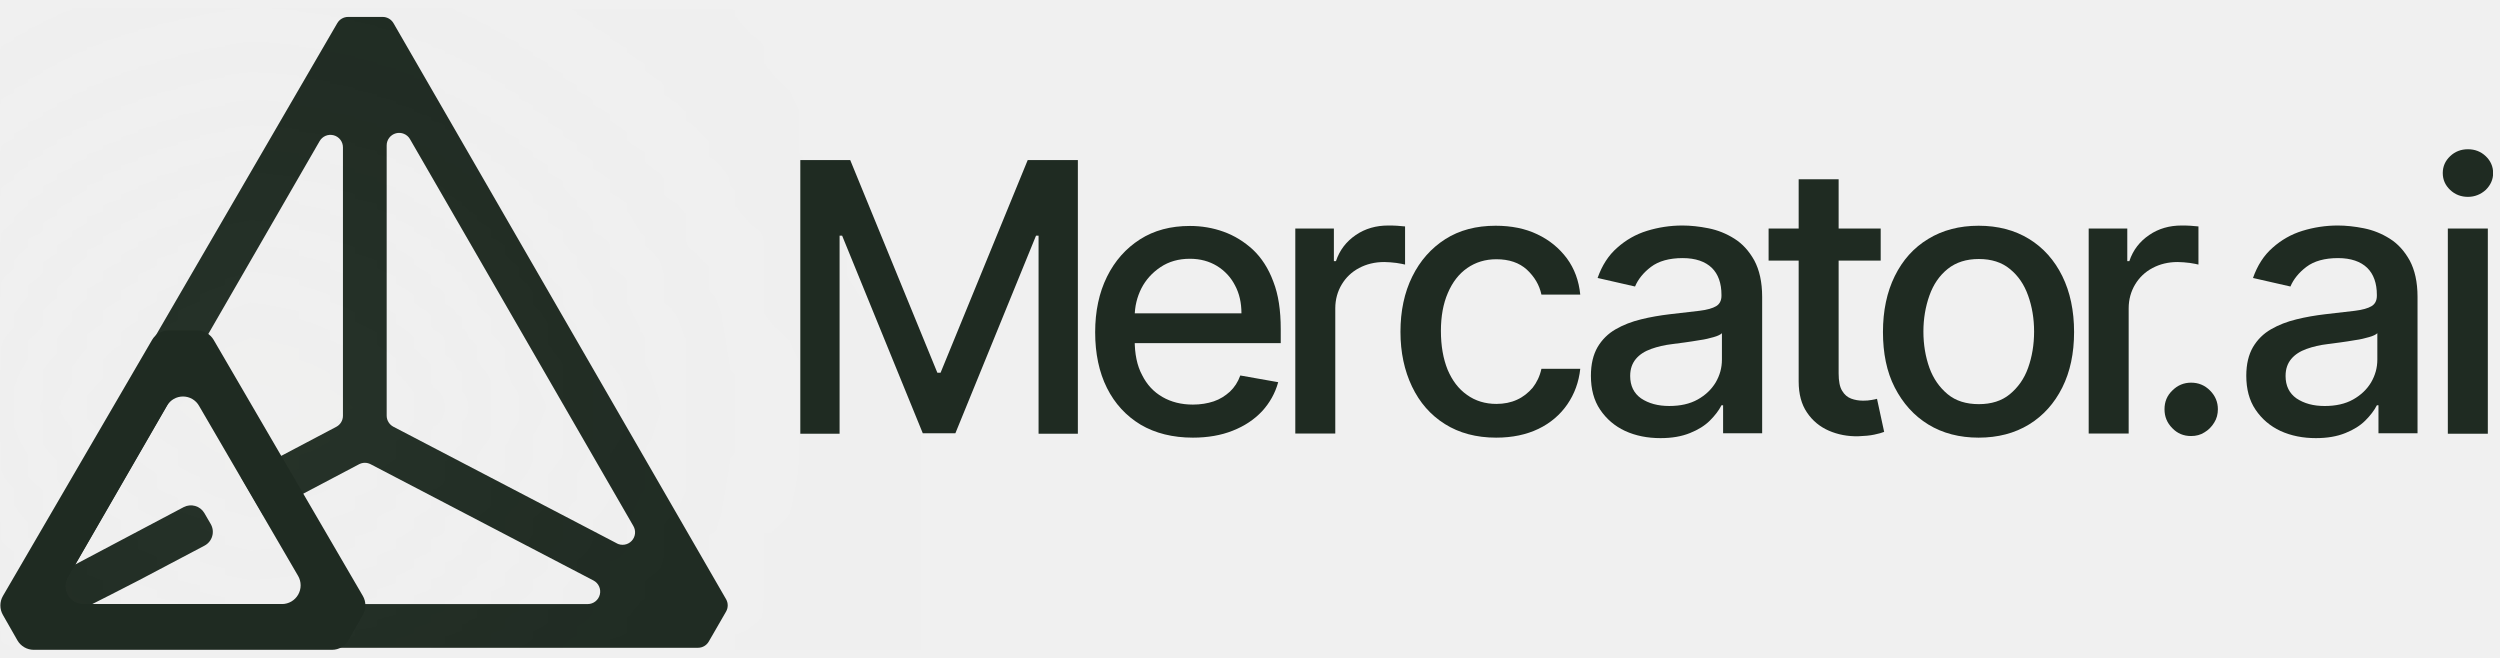
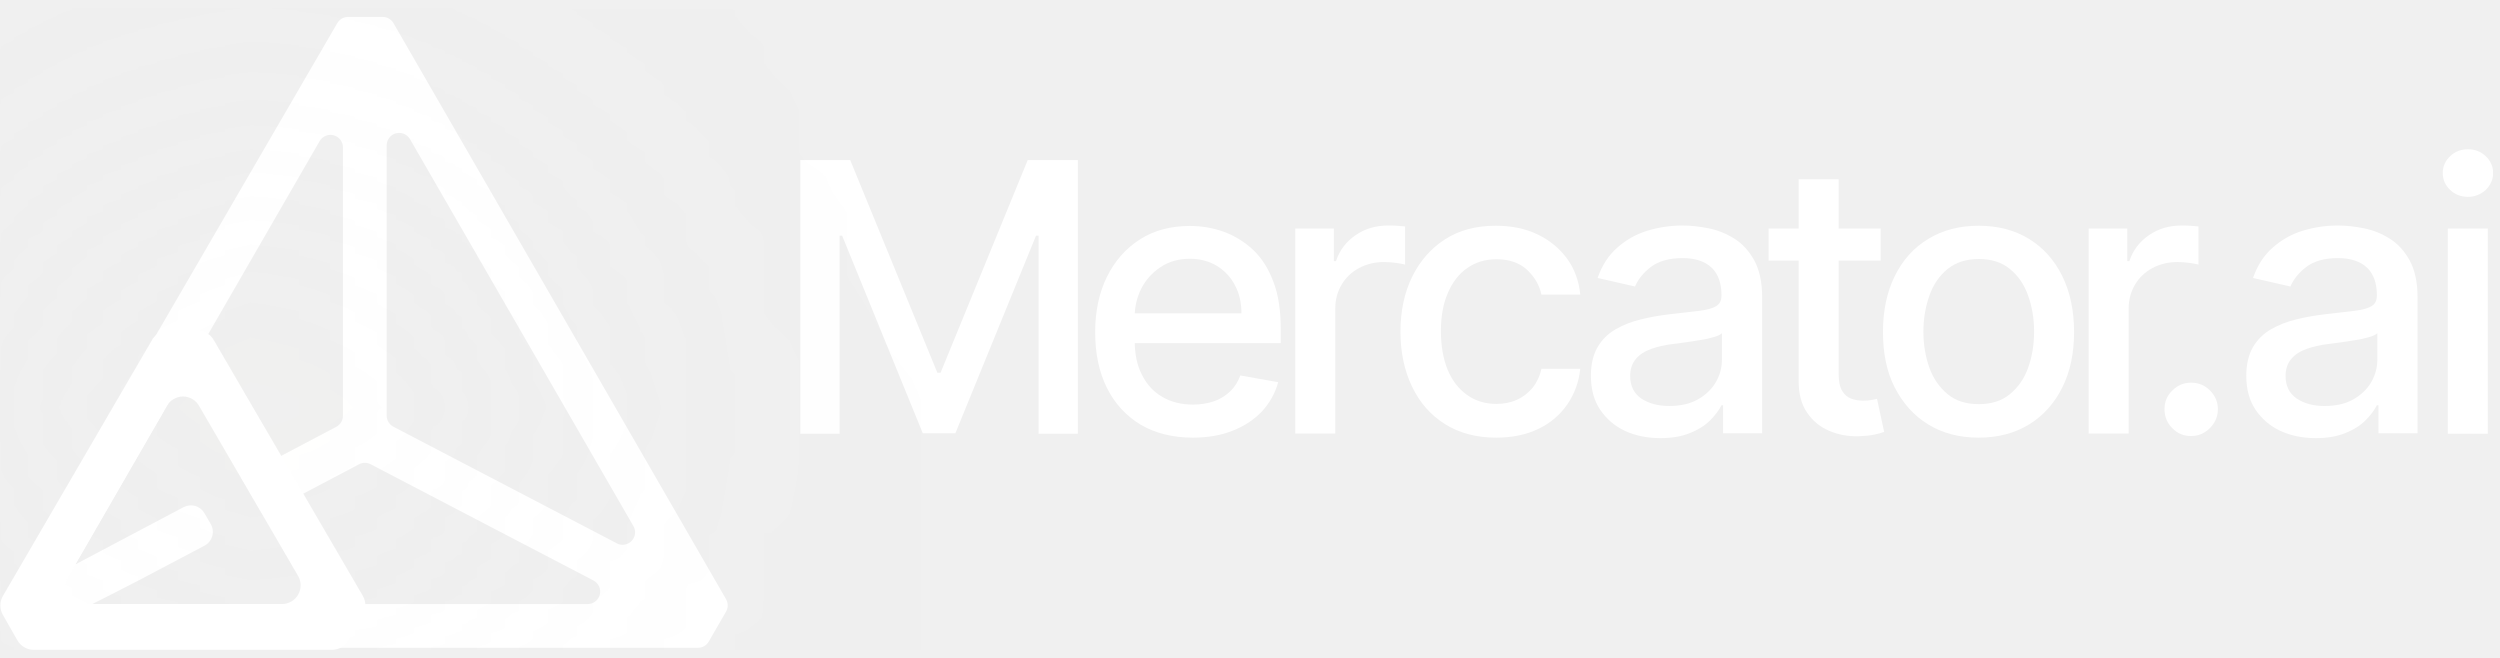
<svg xmlns="http://www.w3.org/2000/svg" width="152" height="40" viewBox="0 0 152 40" fill="none">
  <g clip-path="url(#clip0_22_2)">
    <g clip-path="url(#clip1_22_2)">
      <g clip-path="url(#clip2_22_2)">
        <mask id="mask0_22_2" style="mask-type:luminance" maskUnits="userSpaceOnUse" x="0" y="0" width="152" height="40">
          <path d="M151.579 0.531H0V39.522H151.579V0.531Z" fill="white" />
        </mask>
        <g mask="url(#mask0_22_2)">
-           <path d="M48.645 9.734H51.694L56.991 22.661H57.187L62.484 9.734H65.534V26.37H63.145V14.329H62.99L58.087 26.342H56.105L51.202 14.329H51.047V26.37H48.659V9.734H48.645Z" fill="#1F2B22" />
-           <path d="M72.529 26.609C71.307 26.609 70.239 26.342 69.354 25.822C68.469 25.288 67.78 24.543 67.303 23.588C66.825 22.632 66.586 21.494 66.586 20.202C66.586 18.923 66.825 17.799 67.303 16.829C67.78 15.86 68.455 15.101 69.312 14.553C70.169 14.005 71.181 13.738 72.347 13.738C73.049 13.738 73.738 13.851 74.398 14.09C75.059 14.329 75.649 14.694 76.183 15.185C76.703 15.677 77.124 16.324 77.419 17.125C77.728 17.911 77.869 18.881 77.869 20.005V20.862H67.949V19.049H75.48C75.48 18.417 75.354 17.841 75.087 17.349C74.834 16.858 74.469 16.464 73.991 16.169C73.527 15.888 72.979 15.733 72.347 15.733C71.658 15.733 71.068 15.902 70.562 16.239C70.056 16.577 69.663 17.012 69.396 17.532C69.129 18.066 68.989 18.642 68.989 19.26V20.679C68.989 21.508 69.129 22.225 69.438 22.801C69.733 23.391 70.141 23.827 70.675 24.136C71.209 24.445 71.827 24.599 72.529 24.599C72.993 24.599 73.415 24.529 73.794 24.403C74.173 24.276 74.497 24.066 74.778 23.813C75.059 23.546 75.269 23.223 75.41 22.829L77.714 23.237C77.531 23.911 77.194 24.501 76.731 25.007C76.253 25.513 75.663 25.906 74.946 26.187C74.244 26.468 73.429 26.609 72.529 26.609Z" fill="#1F2B22" />
-           <path d="M78.754 26.357V13.894H81.1V15.875H81.227C81.452 15.2 81.859 14.68 82.435 14.287C83.011 13.894 83.672 13.711 84.402 13.711C84.557 13.711 84.74 13.711 84.936 13.725C85.133 13.739 85.302 13.753 85.428 13.767V16.086C85.33 16.058 85.161 16.029 84.908 15.987C84.655 15.959 84.416 15.931 84.163 15.931C83.587 15.931 83.082 16.058 82.632 16.296C82.182 16.535 81.831 16.872 81.578 17.294C81.325 17.715 81.185 18.207 81.185 18.741V26.357H78.754Z" fill="#1F2B22" />
-           <path d="M90.966 26.609C89.757 26.609 88.717 26.328 87.846 25.78C86.975 25.232 86.315 24.474 85.851 23.504C85.387 22.534 85.148 21.424 85.148 20.174C85.148 18.909 85.387 17.785 85.865 16.816C86.343 15.846 87.017 15.088 87.874 14.54C88.731 13.992 89.757 13.725 90.937 13.725C91.879 13.725 92.736 13.893 93.466 14.245C94.211 14.596 94.801 15.088 95.265 15.706C95.729 16.338 95.996 17.069 96.08 17.912H93.719C93.593 17.322 93.298 16.83 92.834 16.394C92.371 15.973 91.752 15.762 90.98 15.762C90.305 15.762 89.715 15.945 89.209 16.296C88.703 16.647 88.31 17.153 88.029 17.814C87.748 18.46 87.607 19.233 87.607 20.118C87.607 21.031 87.748 21.818 88.015 22.478C88.296 23.139 88.675 23.644 89.195 24.01C89.701 24.375 90.305 24.558 90.98 24.558C91.443 24.558 91.865 24.474 92.23 24.305C92.609 24.136 92.918 23.883 93.186 23.574C93.438 23.251 93.621 22.872 93.719 22.422H96.08C95.996 23.223 95.729 23.954 95.293 24.586C94.858 25.218 94.267 25.724 93.537 26.075C92.806 26.427 91.949 26.609 90.966 26.609Z" fill="#1F2B22" />
-           <path d="M100.956 26.638C100.169 26.638 99.453 26.497 98.806 26.202C98.174 25.907 97.668 25.471 97.289 24.909C96.909 24.347 96.727 23.659 96.727 22.844C96.727 22.141 96.867 21.565 97.134 21.102C97.401 20.652 97.766 20.287 98.23 20.02C98.694 19.753 99.2 19.556 99.776 19.416C100.338 19.275 100.928 19.177 101.518 19.106C102.263 19.022 102.867 18.952 103.33 18.896C103.794 18.84 104.131 18.741 104.342 18.615C104.553 18.488 104.665 18.277 104.665 17.982V17.926C104.665 17.224 104.469 16.662 104.075 16.282C103.682 15.903 103.092 15.692 102.305 15.692C101.49 15.692 100.844 15.875 100.38 16.226C99.916 16.577 99.593 16.985 99.41 17.42L97.134 16.9C97.401 16.142 97.794 15.524 98.328 15.06C98.848 14.596 99.453 14.245 100.141 14.034C100.829 13.823 101.546 13.711 102.291 13.711C102.782 13.711 103.316 13.767 103.878 13.88C104.44 13.992 104.96 14.203 105.452 14.512C105.944 14.821 106.338 15.257 106.661 15.833C106.969 16.409 107.139 17.139 107.139 18.053V26.343H104.764V24.642H104.665C104.511 24.951 104.272 25.261 103.963 25.57C103.654 25.879 103.246 26.132 102.754 26.328C102.234 26.539 101.644 26.638 100.956 26.638ZM101.49 24.684C102.164 24.684 102.74 24.558 103.218 24.291C103.696 24.024 104.061 23.673 104.314 23.251C104.567 22.816 104.693 22.366 104.693 21.86V20.259C104.609 20.343 104.44 20.427 104.188 20.497C103.935 20.568 103.668 20.638 103.344 20.68C103.035 20.736 102.726 20.778 102.431 20.821C102.136 20.863 101.883 20.891 101.687 20.919C101.209 20.975 100.787 21.074 100.394 21.214C100 21.355 99.691 21.551 99.466 21.818C99.242 22.085 99.115 22.422 99.115 22.858C99.115 23.462 99.34 23.912 99.776 24.221C100.239 24.53 100.801 24.684 101.49 24.684Z" fill="#1F2B22" />
-           <path d="M114.346 13.893V15.846H107.531V13.893H114.346ZM109.359 10.9H111.789V22.703C111.789 23.181 111.86 23.532 112 23.757C112.141 23.996 112.323 24.15 112.548 24.235C112.772 24.319 113.011 24.361 113.279 24.361C113.475 24.361 113.644 24.347 113.784 24.319C113.925 24.291 114.038 24.277 114.122 24.248L114.557 26.258C114.417 26.314 114.22 26.37 113.952 26.426C113.686 26.483 113.363 26.511 112.983 26.525C112.351 26.539 111.747 26.426 111.199 26.188C110.651 25.949 110.201 25.583 109.864 25.078C109.527 24.586 109.359 23.953 109.359 23.195V10.9Z" fill="#1F2B22" />
-           <path d="M120.301 26.609C119.135 26.609 118.11 26.342 117.238 25.808C116.366 25.274 115.693 24.516 115.201 23.56C114.709 22.605 114.484 21.467 114.484 20.188C114.484 18.895 114.723 17.757 115.201 16.788C115.678 15.818 116.353 15.059 117.238 14.526C118.11 13.992 119.135 13.725 120.301 13.725C121.468 13.725 122.493 13.992 123.364 14.526C124.235 15.059 124.91 15.818 125.388 16.788C125.865 17.757 126.104 18.895 126.104 20.188C126.104 21.481 125.865 22.605 125.388 23.56C124.91 24.516 124.235 25.274 123.364 25.808C122.493 26.342 121.468 26.609 120.301 26.609ZM120.315 24.572C121.074 24.572 121.706 24.375 122.198 23.968C122.69 23.56 123.069 23.04 123.308 22.366C123.546 21.706 123.673 20.961 123.673 20.16C123.673 19.359 123.546 18.628 123.308 17.968C123.069 17.294 122.703 16.76 122.198 16.352C121.706 15.945 121.074 15.748 120.315 15.748C119.556 15.748 118.924 15.945 118.418 16.352C117.913 16.76 117.548 17.294 117.309 17.968C117.07 18.642 116.943 19.373 116.943 20.16C116.943 20.961 117.07 21.692 117.309 22.366C117.548 23.026 117.926 23.56 118.418 23.968C118.91 24.375 119.542 24.572 120.315 24.572Z" fill="#1F2B22" />
-           <path d="M126.992 26.357V13.894H129.339V15.875H129.465C129.689 15.2 130.097 14.68 130.673 14.287C131.249 13.894 131.909 13.711 132.641 13.711C132.794 13.711 132.977 13.711 133.174 13.725C133.371 13.739 133.54 13.753 133.666 13.767V16.086C133.568 16.058 133.399 16.029 133.146 15.987C132.893 15.959 132.654 15.931 132.402 15.931C131.825 15.931 131.32 16.058 130.87 16.296C130.421 16.535 130.069 16.872 129.816 17.294C129.563 17.715 129.423 18.207 129.423 18.741V26.357H126.992Z" fill="#1F2B22" />
-           <path d="M133.217 26.511C132.767 26.511 132.388 26.357 132.078 26.034C131.755 25.71 131.602 25.331 131.602 24.881C131.602 24.432 131.755 24.052 132.078 23.743C132.402 23.42 132.782 23.266 133.217 23.266C133.667 23.266 134.046 23.42 134.369 23.743C134.692 24.067 134.847 24.446 134.847 24.881C134.847 25.177 134.776 25.457 134.622 25.697C134.468 25.949 134.271 26.146 134.032 26.287C133.793 26.441 133.526 26.511 133.217 26.511Z" fill="#1F2B22" />
-           <path d="M140.804 26.638C140.016 26.638 139.301 26.497 138.654 26.202C138.022 25.907 137.515 25.471 137.136 24.909C136.757 24.347 136.574 23.659 136.574 22.844C136.574 22.141 136.715 21.565 136.982 21.102C137.249 20.652 137.614 20.287 138.077 20.02C138.542 19.753 139.047 19.556 139.624 19.416C140.186 19.275 140.775 19.177 141.366 19.106C142.11 19.022 142.714 18.952 143.178 18.896C143.642 18.84 143.979 18.741 144.19 18.615C144.401 18.488 144.513 18.277 144.513 17.982V17.926C144.513 17.224 144.316 16.662 143.923 16.282C143.53 15.903 142.939 15.692 142.152 15.692C141.337 15.692 140.691 15.875 140.228 16.226C139.764 16.577 139.441 16.985 139.258 17.42L136.982 16.901C137.249 16.142 137.643 15.524 138.176 15.06C138.696 14.596 139.301 14.245 139.989 14.034C140.677 13.823 141.394 13.711 142.138 13.711C142.63 13.711 143.164 13.767 143.726 13.88C144.288 13.992 144.808 14.203 145.299 14.512C145.792 14.821 146.185 15.257 146.508 15.833C146.817 16.409 146.986 17.139 146.986 18.053V26.343H144.611V24.642H144.513C144.358 24.952 144.119 25.261 143.81 25.57C143.502 25.879 143.094 26.132 142.603 26.328C142.083 26.539 141.492 26.638 140.804 26.638ZM141.337 24.685C142.012 24.685 142.588 24.558 143.066 24.291C143.544 24.024 143.909 23.673 144.162 23.251C144.414 22.816 144.542 22.366 144.542 21.86V20.259C144.456 20.343 144.288 20.427 144.035 20.497C143.783 20.568 143.515 20.638 143.192 20.68C142.883 20.736 142.574 20.779 142.279 20.821C141.984 20.863 141.731 20.891 141.534 20.919C141.056 20.975 140.635 21.074 140.242 21.214C139.848 21.355 139.539 21.551 139.314 21.818C139.089 22.085 138.963 22.422 138.963 22.858C138.963 23.462 139.188 23.912 139.624 24.221C140.087 24.53 140.649 24.685 141.337 24.685Z" fill="#1F2B22" />
-           <path d="M150.051 11.969C149.629 11.969 149.264 11.828 148.969 11.547C148.674 11.266 148.52 10.929 148.52 10.521C148.52 10.114 148.674 9.777 148.969 9.496C149.264 9.215 149.629 9.074 150.051 9.074C150.472 9.074 150.837 9.215 151.133 9.496C151.428 9.777 151.583 10.128 151.583 10.521C151.583 10.915 151.428 11.252 151.133 11.547C150.837 11.814 150.472 11.969 150.051 11.969ZM148.828 26.357V13.894H151.26V26.371H148.828V26.357Z" fill="#1F2B22" />
-           <path d="M44.144 36.429L23.924 1.409C23.857 1.294 23.761 1.198 23.646 1.131C23.531 1.065 23.4 1.029 23.267 1.029H21.165C21.031 1.029 20.9 1.064 20.784 1.131C20.669 1.197 20.573 1.293 20.506 1.409L0.333 36.119C0.222 36.31 0.164 36.526 0.164 36.746C0.164 36.966 0.222 37.182 0.333 37.373L1.134 38.763C1.244 38.952 1.401 39.109 1.591 39.218C1.781 39.328 1.996 39.385 2.215 39.385H42.435C42.569 39.386 42.7 39.351 42.816 39.284C42.931 39.217 43.027 39.121 43.094 39.005L44.144 37.185C44.21 37.07 44.245 36.939 44.245 36.807C44.245 36.674 44.21 36.544 44.144 36.429ZM35.738 36.727H5.608C5.608 36.727 7.715 35.666 8.416 35.295L12.426 33.18C12.541 33.121 12.643 33.038 12.725 32.938C12.807 32.838 12.868 32.722 12.903 32.597C12.939 32.473 12.949 32.343 12.932 32.214C12.915 32.086 12.872 31.962 12.806 31.851L12.426 31.196C12.303 30.985 12.103 30.829 11.867 30.762C11.632 30.695 11.38 30.721 11.164 30.835L4.573 34.321L19.433 8.581C19.516 8.436 19.645 8.322 19.8 8.257C19.955 8.193 20.127 8.182 20.288 8.225C20.45 8.268 20.593 8.364 20.695 8.497C20.797 8.63 20.852 8.793 20.851 8.961V25.279C20.851 25.418 20.814 25.553 20.742 25.672C20.67 25.79 20.568 25.887 20.445 25.951L14.65 29.008L15.994 31.304L21.831 28.226C21.94 28.169 22.061 28.139 22.183 28.139C22.306 28.139 22.427 28.169 22.536 28.226L36.089 35.297C36.239 35.377 36.357 35.503 36.426 35.658C36.495 35.812 36.51 35.985 36.47 36.149C36.429 36.313 36.336 36.459 36.203 36.563C36.071 36.668 35.907 36.726 35.738 36.727ZM37.498 33.032L23.916 25.944C23.793 25.879 23.691 25.782 23.619 25.663C23.547 25.544 23.509 25.408 23.51 25.27V8.837C23.51 8.67 23.565 8.508 23.667 8.376C23.769 8.243 23.911 8.148 24.073 8.105C24.234 8.062 24.405 8.073 24.559 8.137C24.713 8.2 24.843 8.313 24.926 8.457L38.508 31.98C38.592 32.123 38.627 32.288 38.608 32.453C38.589 32.617 38.516 32.77 38.402 32.889C38.288 33.009 38.138 33.088 37.975 33.114C37.812 33.141 37.644 33.113 37.498 33.036V33.032Z" fill="#1F2B22" />
+           <path d="M48.645 9.734H51.694L56.991 22.661H57.187L62.484 9.734H65.534V26.37H63.145V14.329H62.99L58.087 26.342H56.105L51.202 14.329H51.047V26.37H48.659V9.734H48.645Z" fill="white" />
+           <path d="M72.529 26.609C71.307 26.609 70.239 26.342 69.354 25.822C68.469 25.288 67.78 24.543 67.303 23.588C66.825 22.632 66.586 21.494 66.586 20.202C66.586 18.923 66.825 17.799 67.303 16.829C67.78 15.86 68.455 15.101 69.312 14.553C70.169 14.005 71.181 13.738 72.347 13.738C73.049 13.738 73.738 13.851 74.398 14.09C75.059 14.329 75.649 14.694 76.183 15.185C76.703 15.677 77.124 16.324 77.419 17.125C77.728 17.911 77.869 18.881 77.869 20.005V20.862H67.949V19.049H75.48C75.48 18.417 75.354 17.841 75.087 17.349C74.834 16.858 74.469 16.464 73.991 16.169C73.527 15.888 72.979 15.733 72.347 15.733C71.658 15.733 71.068 15.902 70.562 16.239C70.056 16.577 69.663 17.012 69.396 17.532C69.129 18.066 68.989 18.642 68.989 19.26V20.679C68.989 21.508 69.129 22.225 69.438 22.801C69.733 23.391 70.141 23.827 70.675 24.136C71.209 24.445 71.827 24.599 72.529 24.599C72.993 24.599 73.415 24.529 73.794 24.403C74.173 24.276 74.497 24.066 74.778 23.813C75.059 23.546 75.269 23.223 75.41 22.829L77.714 23.237C77.531 23.911 77.194 24.501 76.731 25.007C76.253 25.513 75.663 25.906 74.946 26.187C74.244 26.468 73.429 26.609 72.529 26.609Z" fill="white" />
+           <path d="M78.754 26.357V13.894H81.1V15.875H81.227C81.452 15.2 81.859 14.68 82.435 14.287C83.011 13.894 83.672 13.711 84.402 13.711C84.557 13.711 84.74 13.711 84.936 13.725C85.133 13.739 85.302 13.753 85.428 13.767V16.086C85.33 16.058 85.161 16.029 84.908 15.987C84.655 15.959 84.416 15.931 84.163 15.931C83.587 15.931 83.082 16.058 82.632 16.296C82.182 16.535 81.831 16.872 81.578 17.294C81.325 17.715 81.185 18.207 81.185 18.741V26.357H78.754Z" fill="white" />
+           <path d="M90.966 26.609C89.757 26.609 88.717 26.328 87.846 25.78C86.975 25.232 86.315 24.474 85.851 23.504C85.387 22.534 85.148 21.424 85.148 20.174C85.148 18.909 85.387 17.785 85.865 16.816C86.343 15.846 87.017 15.088 87.874 14.54C88.731 13.992 89.757 13.725 90.937 13.725C91.879 13.725 92.736 13.893 93.466 14.245C94.211 14.596 94.801 15.088 95.265 15.706C95.729 16.338 95.996 17.069 96.08 17.912H93.719C93.593 17.322 93.298 16.83 92.834 16.394C92.371 15.973 91.752 15.762 90.98 15.762C90.305 15.762 89.715 15.945 89.209 16.296C88.703 16.647 88.31 17.153 88.029 17.814C87.748 18.46 87.607 19.233 87.607 20.118C87.607 21.031 87.748 21.818 88.015 22.478C88.296 23.139 88.675 23.644 89.195 24.01C89.701 24.375 90.305 24.558 90.98 24.558C91.443 24.558 91.865 24.474 92.23 24.305C92.609 24.136 92.918 23.883 93.186 23.574C93.438 23.251 93.621 22.872 93.719 22.422H96.08C95.996 23.223 95.729 23.954 95.293 24.586C94.858 25.218 94.267 25.724 93.537 26.075C92.806 26.427 91.949 26.609 90.966 26.609Z" fill="white" />
+           <path d="M100.956 26.638C100.169 26.638 99.453 26.497 98.806 26.202C98.174 25.907 97.668 25.471 97.289 24.909C96.909 24.347 96.727 23.659 96.727 22.844C96.727 22.141 96.867 21.565 97.134 21.102C97.401 20.652 97.766 20.287 98.23 20.02C98.694 19.753 99.2 19.556 99.776 19.416C100.338 19.275 100.928 19.177 101.518 19.106C102.263 19.022 102.867 18.952 103.33 18.896C103.794 18.84 104.131 18.741 104.342 18.615C104.553 18.488 104.665 18.277 104.665 17.982V17.926C104.665 17.224 104.469 16.662 104.075 16.282C103.682 15.903 103.092 15.692 102.305 15.692C101.49 15.692 100.844 15.875 100.38 16.226C99.916 16.577 99.593 16.985 99.41 17.42L97.134 16.9C97.401 16.142 97.794 15.524 98.328 15.06C98.848 14.596 99.453 14.245 100.141 14.034C100.829 13.823 101.546 13.711 102.291 13.711C102.782 13.711 103.316 13.767 103.878 13.88C104.44 13.992 104.96 14.203 105.452 14.512C105.944 14.821 106.338 15.257 106.661 15.833C106.969 16.409 107.139 17.139 107.139 18.053V26.343H104.764V24.642H104.665C104.511 24.951 104.272 25.261 103.963 25.57C103.654 25.879 103.246 26.132 102.754 26.328C102.234 26.539 101.644 26.638 100.956 26.638ZM101.49 24.684C102.164 24.684 102.74 24.558 103.218 24.291C103.696 24.024 104.061 23.673 104.314 23.251C104.567 22.816 104.693 22.366 104.693 21.86V20.259C104.609 20.343 104.44 20.427 104.188 20.497C103.935 20.568 103.668 20.638 103.344 20.68C103.035 20.736 102.726 20.778 102.431 20.821C102.136 20.863 101.883 20.891 101.687 20.919C101.209 20.975 100.787 21.074 100.394 21.214C100 21.355 99.691 21.551 99.466 21.818C99.242 22.085 99.115 22.422 99.115 22.858C99.115 23.462 99.34 23.912 99.776 24.221C100.239 24.53 100.801 24.684 101.49 24.684Z" fill="white" />
+           <path d="M114.346 13.893V15.846H107.531V13.893H114.346ZM109.359 10.9H111.789V22.703C111.789 23.181 111.86 23.532 112 23.757C112.141 23.996 112.323 24.15 112.548 24.235C112.772 24.319 113.011 24.361 113.279 24.361C113.475 24.361 113.644 24.347 113.784 24.319C113.925 24.291 114.038 24.277 114.122 24.248L114.557 26.258C114.417 26.314 114.22 26.37 113.952 26.426C113.686 26.483 113.363 26.511 112.983 26.525C112.351 26.539 111.747 26.426 111.199 26.188C110.651 25.949 110.201 25.583 109.864 25.078C109.527 24.586 109.359 23.953 109.359 23.195V10.9Z" fill="white" />
+           <path d="M120.301 26.609C119.135 26.609 118.11 26.342 117.238 25.808C116.366 25.274 115.693 24.516 115.201 23.56C114.709 22.605 114.484 21.467 114.484 20.188C114.484 18.895 114.723 17.757 115.201 16.788C115.678 15.818 116.353 15.059 117.238 14.526C118.11 13.992 119.135 13.725 120.301 13.725C121.468 13.725 122.493 13.992 123.364 14.526C124.235 15.059 124.91 15.818 125.388 16.788C125.865 17.757 126.104 18.895 126.104 20.188C126.104 21.481 125.865 22.605 125.388 23.56C124.91 24.516 124.235 25.274 123.364 25.808C122.493 26.342 121.468 26.609 120.301 26.609ZM120.315 24.572C121.074 24.572 121.706 24.375 122.198 23.968C122.69 23.56 123.069 23.04 123.308 22.366C123.546 21.706 123.673 20.961 123.673 20.16C123.673 19.359 123.546 18.628 123.308 17.968C123.069 17.294 122.703 16.76 122.198 16.352C121.706 15.945 121.074 15.748 120.315 15.748C119.556 15.748 118.924 15.945 118.418 16.352C117.913 16.76 117.548 17.294 117.309 17.968C117.07 18.642 116.943 19.373 116.943 20.16C116.943 20.961 117.07 21.692 117.309 22.366C117.548 23.026 117.926 23.56 118.418 23.968C118.91 24.375 119.542 24.572 120.315 24.572Z" fill="white" />
+           <path d="M126.992 26.357V13.894H129.339V15.875H129.465C129.689 15.2 130.097 14.68 130.673 14.287C131.249 13.894 131.909 13.711 132.641 13.711C132.794 13.711 132.977 13.711 133.174 13.725C133.371 13.739 133.54 13.753 133.666 13.767V16.086C133.568 16.058 133.399 16.029 133.146 15.987C132.893 15.959 132.654 15.931 132.402 15.931C131.825 15.931 131.32 16.058 130.87 16.296C130.421 16.535 130.069 16.872 129.816 17.294C129.563 17.715 129.423 18.207 129.423 18.741V26.357H126.992Z" fill="white" />
+           <path d="M133.217 26.511C132.767 26.511 132.388 26.357 132.078 26.034C131.755 25.71 131.602 25.331 131.602 24.881C131.602 24.432 131.755 24.052 132.078 23.743C132.402 23.42 132.782 23.266 133.217 23.266C133.667 23.266 134.046 23.42 134.369 23.743C134.692 24.067 134.847 24.446 134.847 24.881C134.847 25.177 134.776 25.457 134.622 25.697C134.468 25.949 134.271 26.146 134.032 26.287C133.793 26.441 133.526 26.511 133.217 26.511Z" fill="white" />
+           <path d="M140.804 26.638C140.016 26.638 139.301 26.497 138.654 26.202C138.022 25.907 137.515 25.471 137.136 24.909C136.757 24.347 136.574 23.659 136.574 22.844C136.574 22.141 136.715 21.565 136.982 21.102C137.249 20.652 137.614 20.287 138.077 20.02C138.542 19.753 139.047 19.556 139.624 19.416C140.186 19.275 140.775 19.177 141.366 19.106C142.11 19.022 142.714 18.952 143.178 18.896C143.642 18.84 143.979 18.741 144.19 18.615C144.401 18.488 144.513 18.277 144.513 17.982V17.926C144.513 17.224 144.316 16.662 143.923 16.282C143.53 15.903 142.939 15.692 142.152 15.692C141.337 15.692 140.691 15.875 140.228 16.226C139.764 16.577 139.441 16.985 139.258 17.42L136.982 16.901C137.249 16.142 137.643 15.524 138.176 15.06C138.696 14.596 139.301 14.245 139.989 14.034C140.677 13.823 141.394 13.711 142.138 13.711C142.63 13.711 143.164 13.767 143.726 13.88C144.288 13.992 144.808 14.203 145.299 14.512C145.792 14.821 146.185 15.257 146.508 15.833C146.817 16.409 146.986 17.139 146.986 18.053V26.343H144.611V24.642H144.513C144.358 24.952 144.119 25.261 143.81 25.57C143.502 25.879 143.094 26.132 142.603 26.328C142.083 26.539 141.492 26.638 140.804 26.638ZM141.337 24.685C142.012 24.685 142.588 24.558 143.066 24.291C143.544 24.024 143.909 23.673 144.162 23.251C144.414 22.816 144.542 22.366 144.542 21.86V20.259C144.456 20.343 144.288 20.427 144.035 20.497C143.783 20.568 143.515 20.638 143.192 20.68C142.883 20.736 142.574 20.779 142.279 20.821C141.984 20.863 141.731 20.891 141.534 20.919C141.056 20.975 140.635 21.074 140.242 21.214C139.848 21.355 139.539 21.551 139.314 21.818C139.089 22.085 138.963 22.422 138.963 22.858C138.963 23.462 139.188 23.912 139.624 24.221C140.087 24.53 140.649 24.685 141.337 24.685Z" fill="white" />
+           <path d="M150.051 11.969C149.629 11.969 149.264 11.828 148.969 11.547C148.674 11.266 148.52 10.929 148.52 10.521C148.52 10.114 148.674 9.777 148.969 9.496C149.264 9.215 149.629 9.074 150.051 9.074C150.472 9.074 150.837 9.215 151.133 9.496C151.428 9.777 151.583 10.128 151.583 10.521C151.583 10.915 151.428 11.252 151.133 11.547C150.837 11.814 150.472 11.969 150.051 11.969ZM148.828 26.357V13.894H151.26V26.371H148.828V26.357Z" fill="white" />
+           <path d="M44.144 36.429L23.924 1.409C23.857 1.294 23.761 1.198 23.646 1.131C23.531 1.065 23.4 1.029 23.267 1.029H21.165C21.031 1.029 20.9 1.064 20.784 1.131C20.669 1.197 20.573 1.293 20.506 1.409L0.333 36.119C0.222 36.31 0.164 36.526 0.164 36.746C0.164 36.966 0.222 37.182 0.333 37.373L1.134 38.763C1.244 38.952 1.401 39.109 1.591 39.218C1.781 39.328 1.996 39.385 2.215 39.385H42.435C42.569 39.386 42.7 39.351 42.816 39.284C42.931 39.217 43.027 39.121 43.094 39.005L44.144 37.185C44.21 37.07 44.245 36.939 44.245 36.807C44.245 36.674 44.21 36.544 44.144 36.429ZM35.738 36.727H5.608C5.608 36.727 7.715 35.666 8.416 35.295L12.426 33.18C12.541 33.121 12.643 33.038 12.725 32.938C12.807 32.838 12.868 32.722 12.903 32.597C12.939 32.473 12.949 32.343 12.932 32.214C12.915 32.086 12.872 31.962 12.806 31.851L12.426 31.196C12.303 30.985 12.103 30.829 11.867 30.762C11.632 30.695 11.38 30.721 11.164 30.835L4.573 34.321L19.433 8.581C19.516 8.436 19.645 8.322 19.8 8.257C19.955 8.193 20.127 8.182 20.288 8.225C20.45 8.268 20.593 8.364 20.695 8.497C20.797 8.63 20.852 8.793 20.851 8.961V25.279C20.851 25.418 20.814 25.553 20.742 25.672C20.67 25.79 20.568 25.887 20.445 25.951L14.65 29.008L15.994 31.304L21.831 28.226C21.94 28.169 22.061 28.139 22.183 28.139C22.306 28.139 22.427 28.169 22.536 28.226L36.089 35.297C36.239 35.377 36.357 35.503 36.426 35.658C36.495 35.812 36.51 35.985 36.47 36.149C36.429 36.313 36.336 36.459 36.203 36.563C36.071 36.668 35.907 36.726 35.738 36.727ZM37.498 33.032L23.916 25.944C23.793 25.879 23.691 25.782 23.619 25.663C23.547 25.544 23.509 25.408 23.51 25.27V8.837C23.51 8.67 23.565 8.508 23.667 8.376C23.769 8.243 23.911 8.148 24.073 8.105C24.234 8.062 24.405 8.073 24.559 8.137C24.713 8.2 24.843 8.313 24.926 8.457L38.508 31.98C38.592 32.123 38.627 32.288 38.608 32.453C38.589 32.617 38.516 32.77 38.402 32.889C38.288 33.009 38.138 33.088 37.975 33.114C37.812 33.141 37.644 33.113 37.498 33.036V33.032Z" fill="white" />
          <g filter="url(#filter0_d_22_2)">
-             <path d="M20.196 39.509H2.053C1.85 39.509 1.65 39.455 1.475 39.352C1.299 39.25 1.154 39.103 1.054 38.926L0.179 37.392C0.077 37.215 0.023 37.015 0.023 36.812C0.023 36.608 0.077 36.408 0.179 36.232L9.249 20.661C9.351 20.488 9.497 20.344 9.671 20.244C9.846 20.145 10.043 20.092 10.244 20.092H11.993C12.194 20.092 12.392 20.144 12.566 20.244C12.741 20.344 12.886 20.488 12.988 20.661L22.061 36.232C22.163 36.408 22.216 36.608 22.216 36.812C22.216 37.016 22.163 37.216 22.061 37.392L21.187 38.926C21.087 39.102 20.944 39.248 20.77 39.35C20.596 39.453 20.398 39.507 20.196 39.509ZM5.1 36.727H17.15C17.349 36.725 17.544 36.671 17.716 36.571C17.888 36.47 18.03 36.326 18.129 36.153C18.228 35.98 18.279 35.784 18.279 35.585C18.278 35.386 18.226 35.191 18.126 35.018L12.099 24.67C12.001 24.499 11.859 24.356 11.688 24.258C11.517 24.159 11.323 24.107 11.125 24.107C10.928 24.107 10.734 24.159 10.563 24.258C10.392 24.356 10.25 24.499 10.151 24.67L4.155 35.062C4.049 35.228 3.991 35.42 3.986 35.617C3.981 35.813 4.03 36.008 4.127 36.179C4.224 36.35 4.366 36.492 4.538 36.588C4.709 36.685 4.904 36.733 5.1 36.727Z" fill="#1F2B22" />
+             <path d="M20.196 39.509H2.053C1.85 39.509 1.65 39.455 1.475 39.352C1.299 39.25 1.154 39.103 1.054 38.926L0.179 37.392C0.077 37.215 0.023 37.015 0.023 36.812C0.023 36.608 0.077 36.408 0.179 36.232L9.249 20.661C9.351 20.488 9.497 20.344 9.671 20.244C9.846 20.145 10.043 20.092 10.244 20.092H11.993C12.194 20.092 12.392 20.144 12.566 20.244C12.741 20.344 12.886 20.488 12.988 20.661L22.061 36.232C22.163 36.408 22.216 36.608 22.216 36.812C22.216 37.016 22.163 37.216 22.061 37.392L21.187 38.926C21.087 39.102 20.944 39.248 20.77 39.35C20.596 39.453 20.398 39.507 20.196 39.509ZM5.1 36.727H17.15C17.349 36.725 17.544 36.671 17.716 36.571C17.888 36.47 18.03 36.326 18.129 36.153C18.228 35.98 18.279 35.784 18.279 35.585C18.278 35.386 18.226 35.191 18.126 35.018L12.099 24.67C12.001 24.499 11.859 24.356 11.688 24.258C11.517 24.159 11.323 24.107 11.125 24.107C10.928 24.107 10.734 24.159 10.563 24.258C10.392 24.356 10.25 24.499 10.151 24.67L4.155 35.062C4.049 35.228 3.991 35.42 3.986 35.617C3.981 35.813 4.03 36.008 4.127 36.179C4.224 36.35 4.366 36.492 4.538 36.588C4.709 36.685 4.904 36.733 5.1 36.727Z" fill="white" />
          </g>
        </g>
      </g>
    </g>
  </g>
  <defs>
    <filter id="filter0_d_22_2" x="-129.45" y="-109.382" width="281.139" height="278.365" filterUnits="userSpaceOnUse" color-interpolation-filters="sRGB">
      <feFlood flood-opacity="0" result="BackgroundImageFix" />
      <feColorMatrix in="SourceAlpha" type="matrix" values="0 0 0 0 0 0 0 0 0 0 0 0 0 0 0 0 0 0 127 0" result="hardAlpha" />
      <feOffset />
      <feGaussianBlur stdDeviation="64.737" />
      <feColorMatrix type="matrix" values="0 0 0 0 0.969 0 0 0 0 0.961 0 0 0 0 0.929 0 0 0 0.5 0" />
      <feBlend mode="normal" in2="BackgroundImageFix" result="effect1_dropShadow_22_2" />
      <feBlend mode="normal" in="SourceGraphic" in2="effect1_dropShadow_22_2" result="shape" />
    </filter>
    <clipPath id="clip0_22_2">
      <rect width="151.58" height="40" fill="white" />
    </clipPath>
    <clipPath id="clip1_22_2">
      <rect width="151.58" height="40" fill="white" />
    </clipPath>
    <clipPath id="clip2_22_2">
      <rect width="151.579" height="40" fill="white" />
    </clipPath>
  </defs>
</svg>
